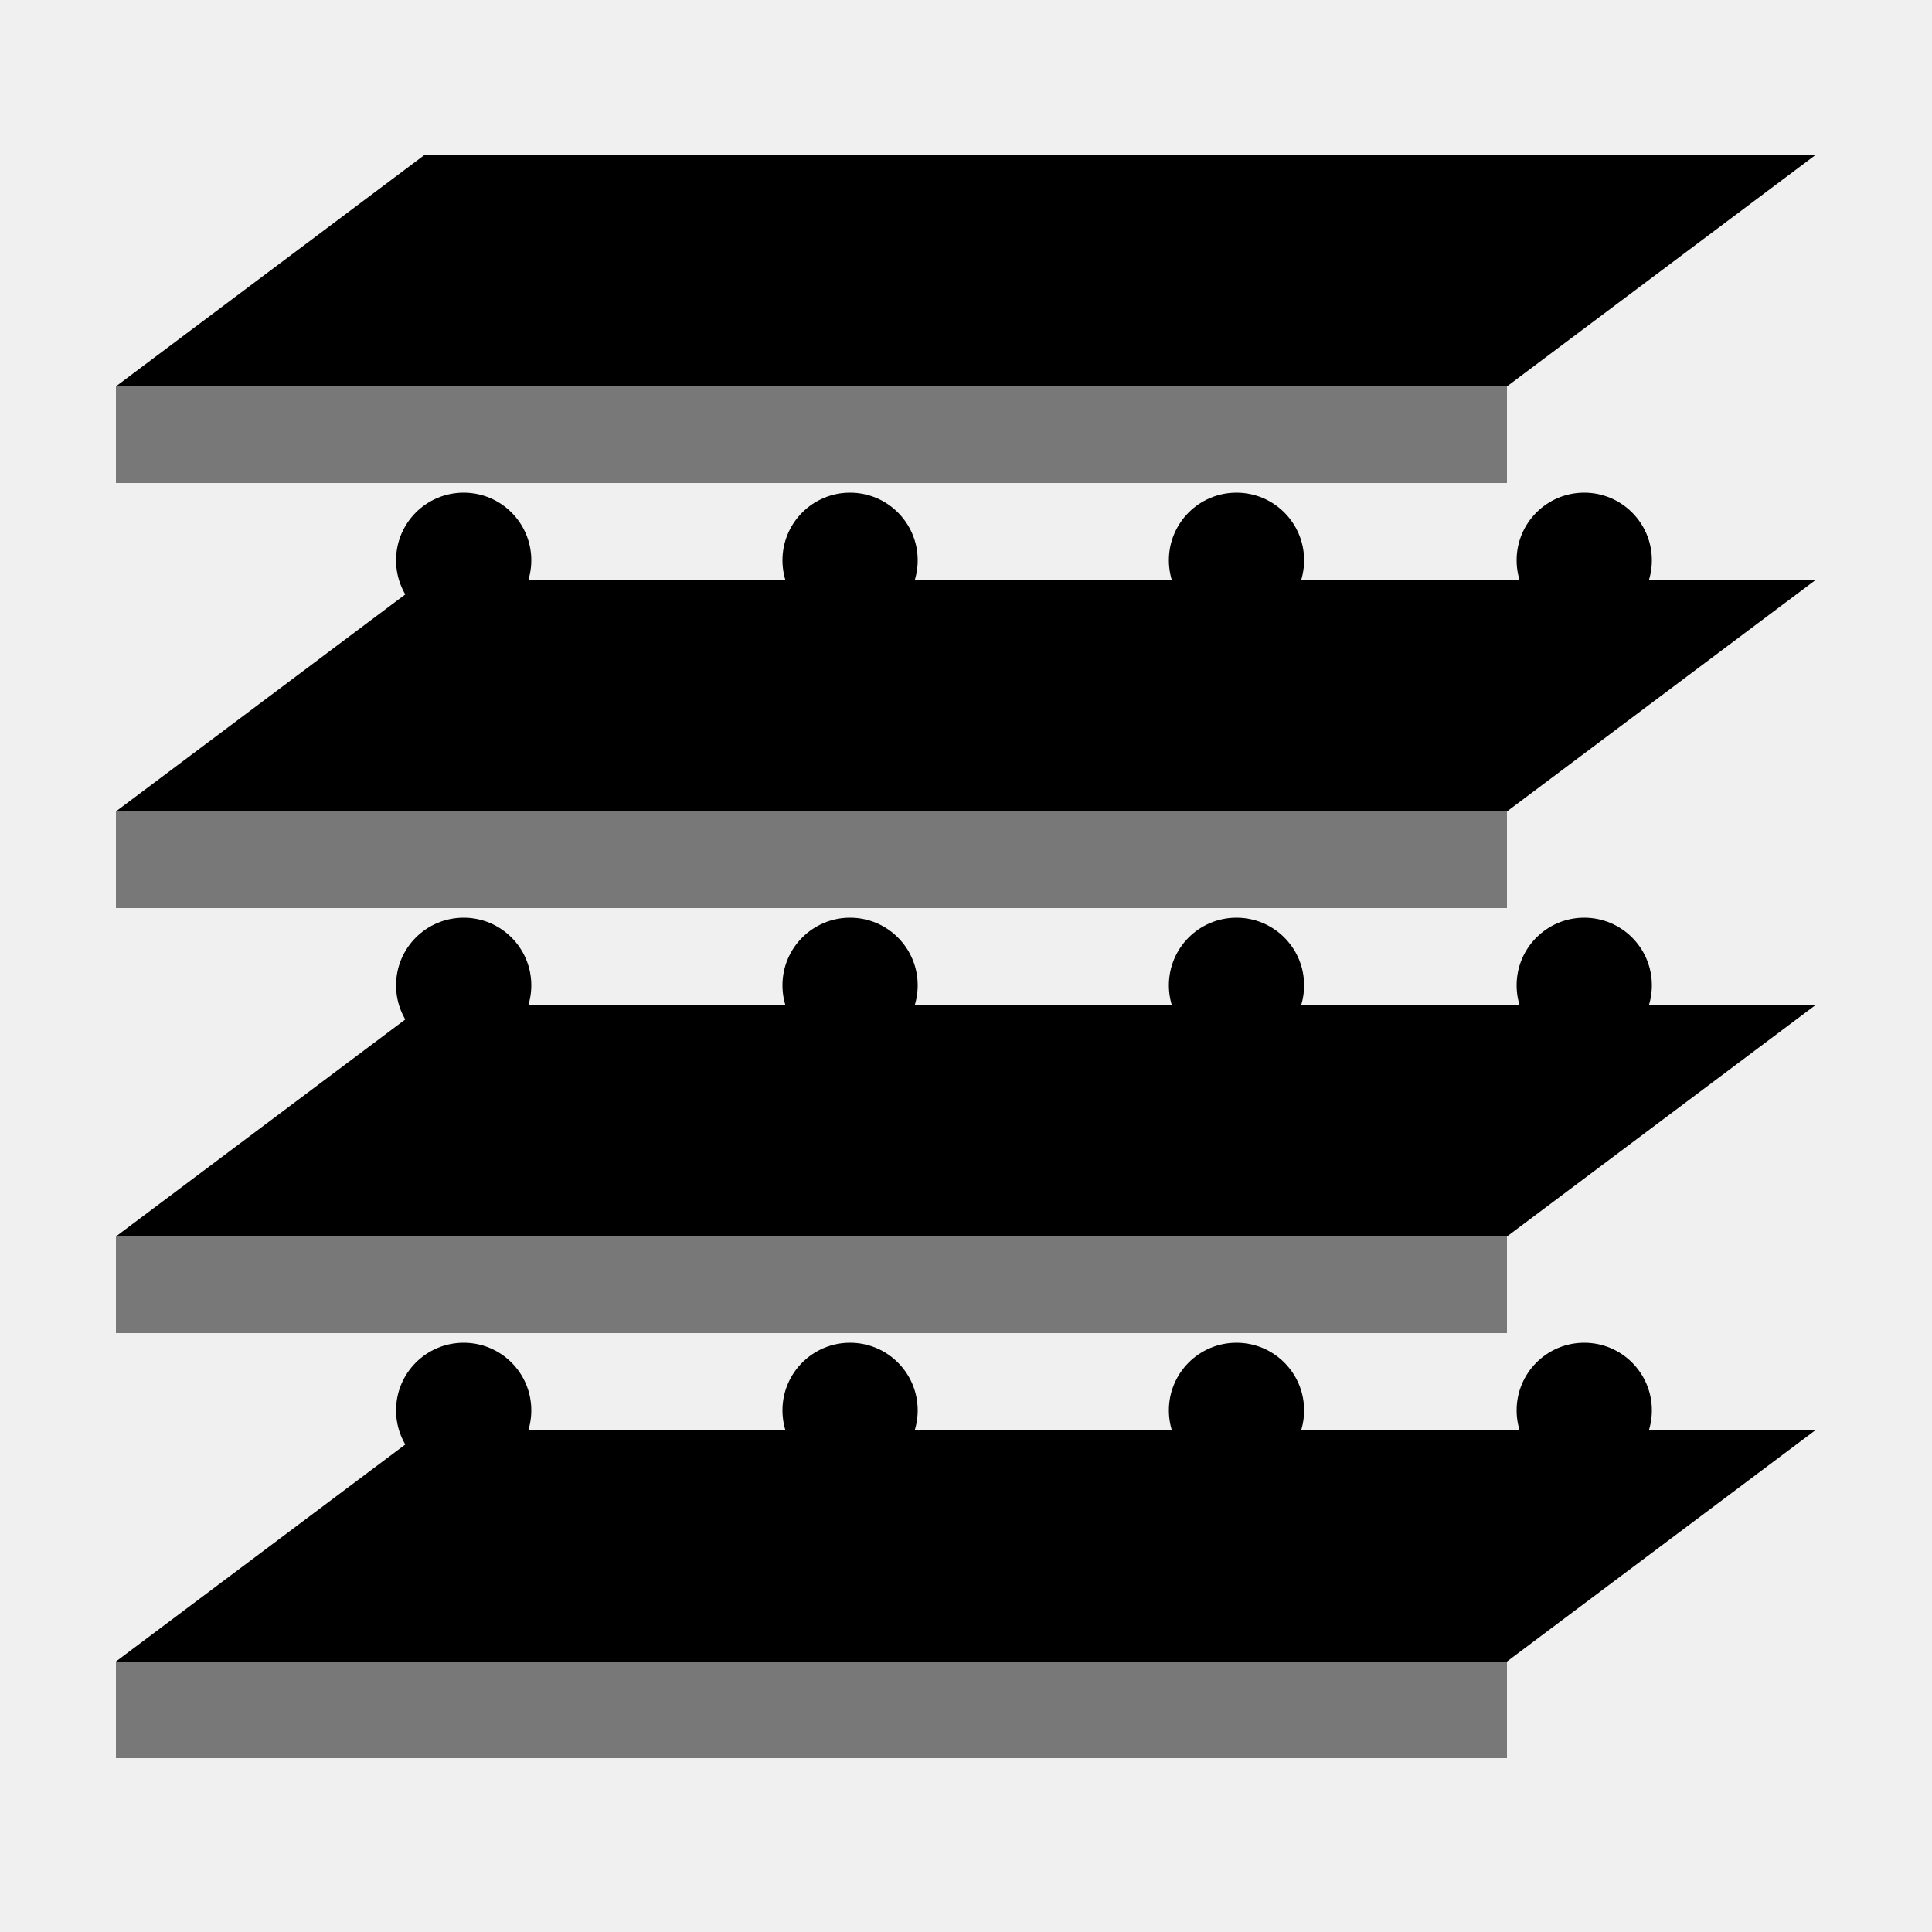
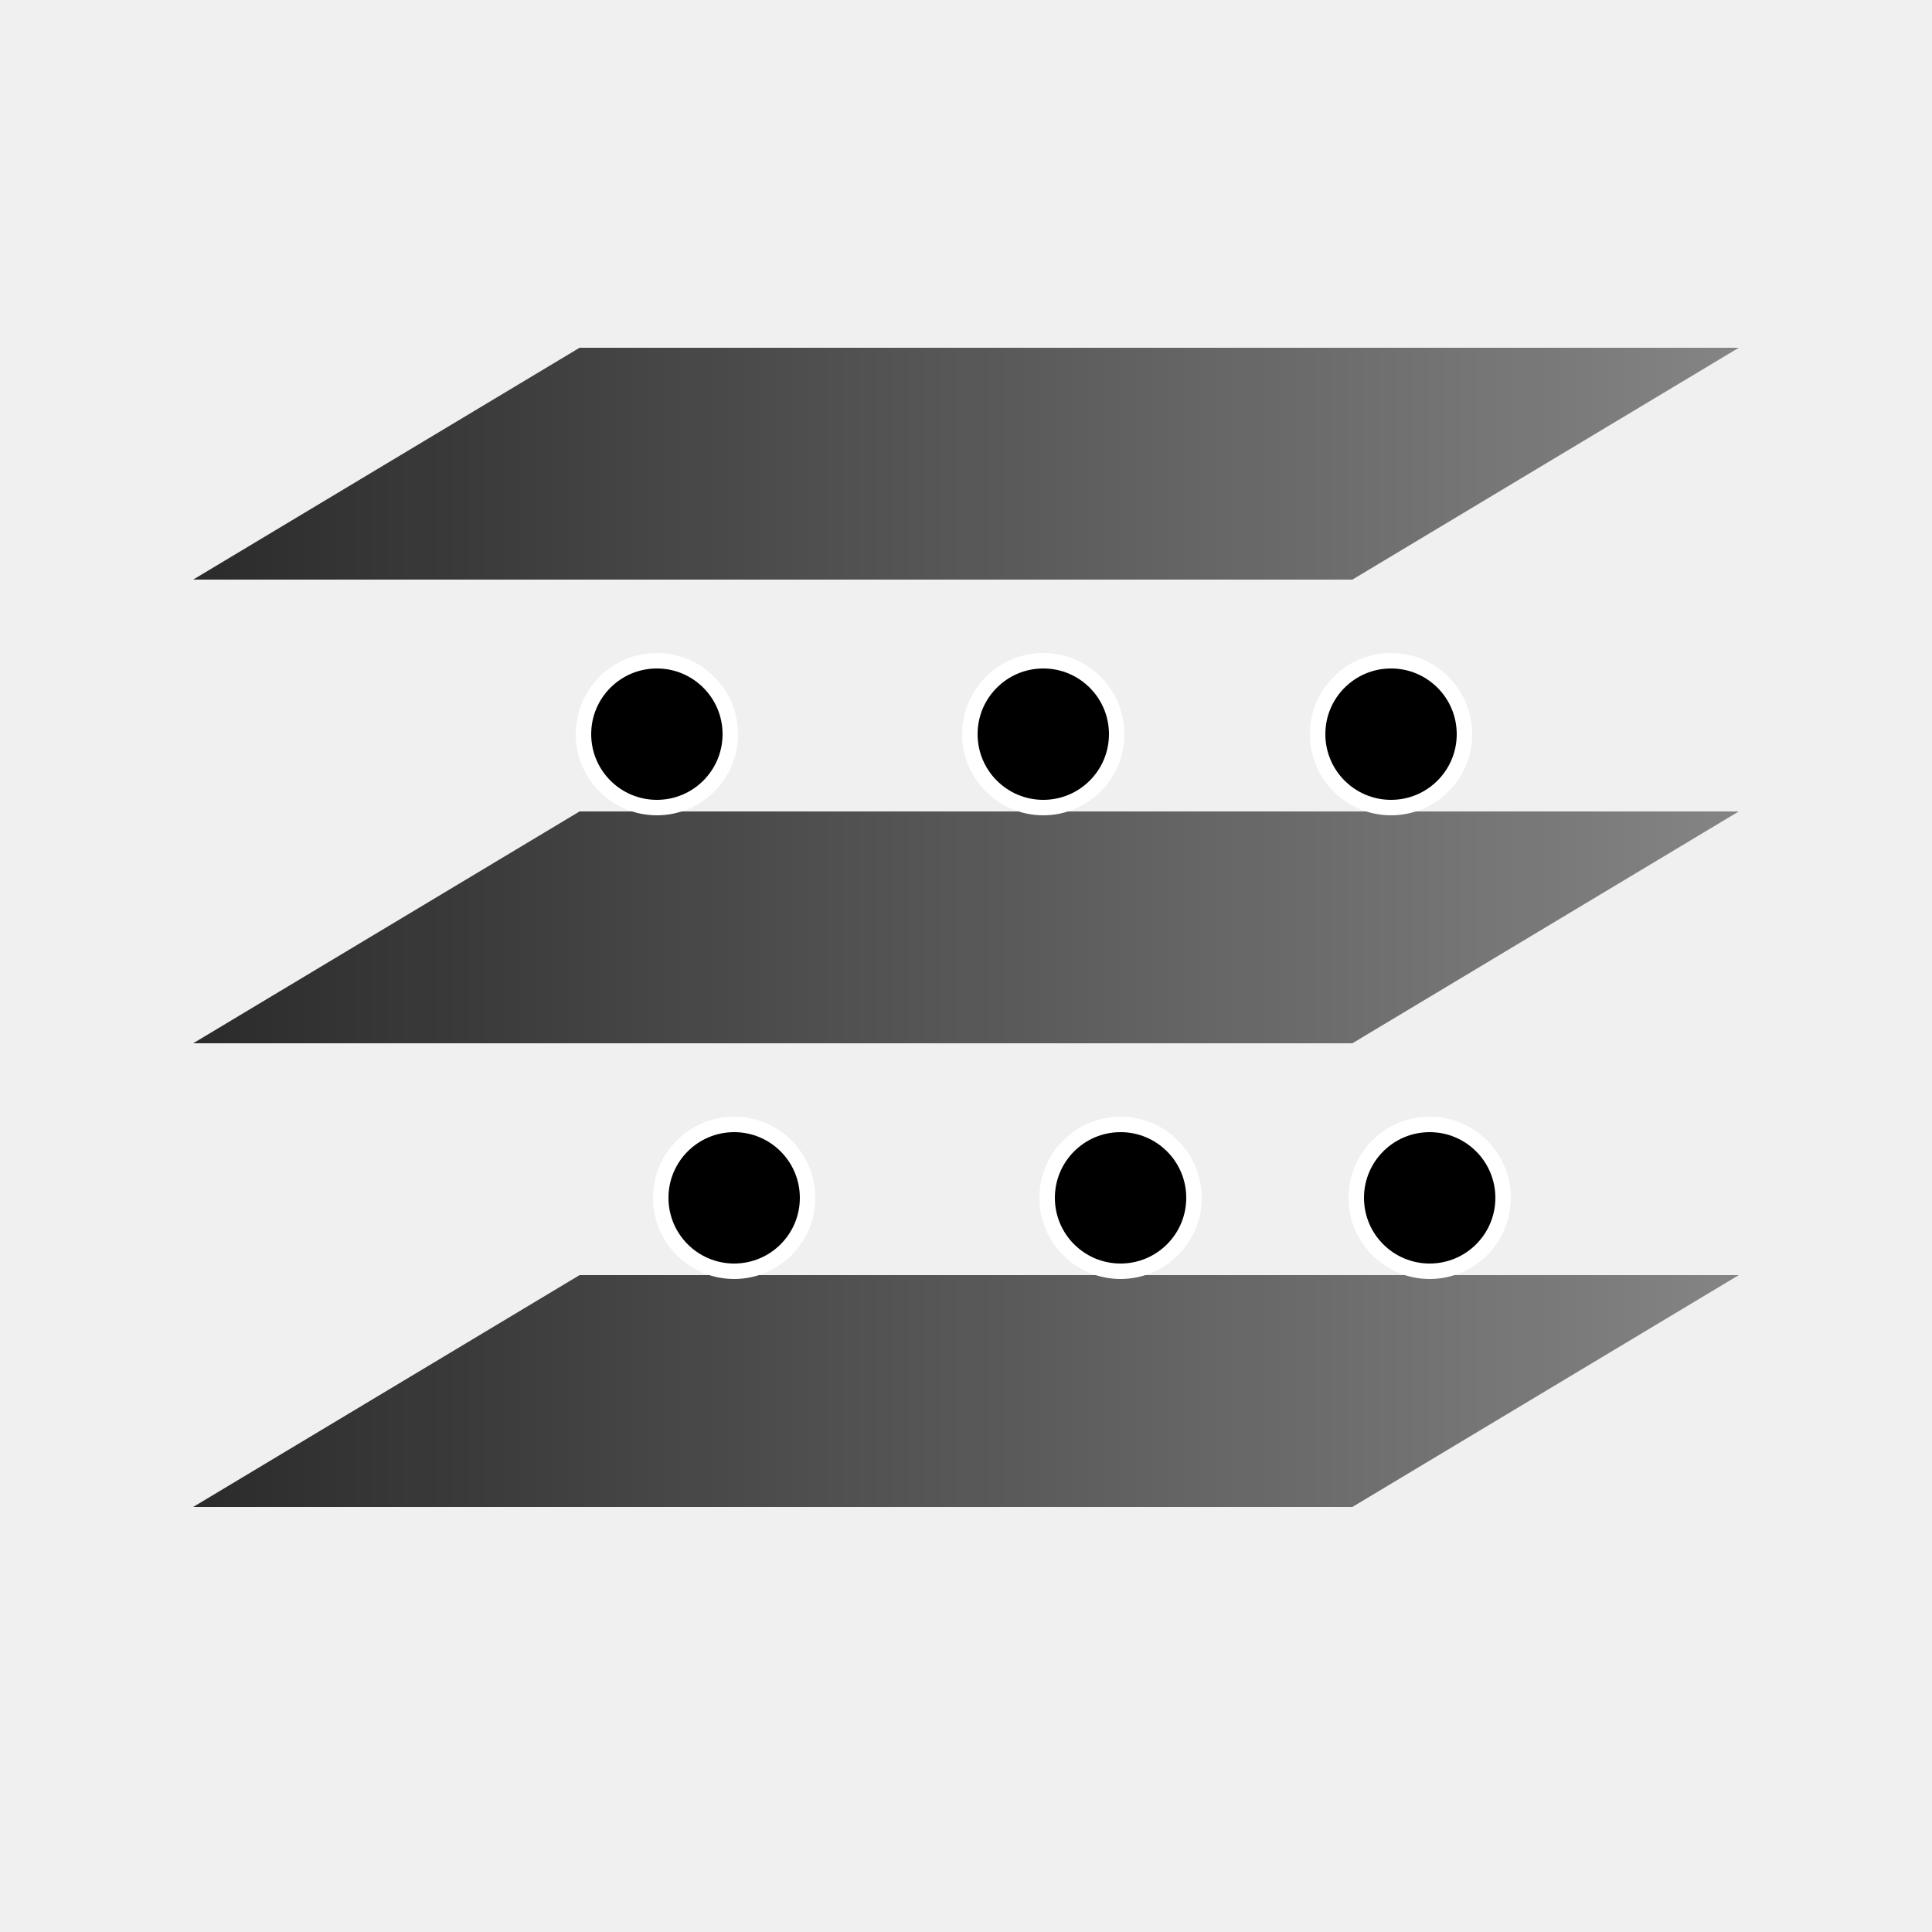
<svg xmlns="http://www.w3.org/2000/svg" viewBox="0 0 100 100">
+   <defs>
+     <linearGradient id="sh1" x1="0%" y1="0%" x2="100%" y2="0%">
+       <stop offset="0%" stop-color="@C1@" stop-opacity="0.82" />
+       <stop offset="100%" stop-color="@C1@" stop-opacity="0.45" />
+     </linearGradient>
+   </defs>
  <g stroke-linejoin="round" stroke-linecap="round">
-     <path d="M22,8 H94 L78,20 H6 Z" fill="@C1@" stroke="@C3@" stroke-width="3" />
-     <path d="M6,20 H78 V25 H6 Z" fill="@C3@" opacity="0.5" />
-     <circle cx="24" cy="29" r="3.5" fill="@C2@" />
-     <circle cx="44" cy="29" r="3.5" fill="@C2@" />
-     <circle cx="64" cy="29" r="3.5" fill="@C2@" />
-     <circle cx="82" cy="29" r="3.5" fill="@C2@" />
-     <path d="M22,30 H94 L78,42 H6 Z" fill="@C1@" stroke="@C3@" stroke-width="3" />
-     <path d="M6,42 H78 V47 H6 Z" fill="@C3@" opacity="0.5" />
-     <circle cx="24" cy="51" r="3.5" fill="@C2@" />
-     <circle cx="44" cy="51" r="3.5" fill="@C2@" />
-     <circle cx="64" cy="51" r="3.5" fill="@C2@" />
-     <circle cx="82" cy="51" r="3.5" fill="@C2@" />
-     <path d="M22,52 H94 L78,64 H6 Z" fill="@C1@" stroke="@C3@" stroke-width="3" />
-     <path d="M6,64 H78 V69 H6 Z" fill="@C3@" opacity="0.5" />
-     <circle cx="24" cy="73" r="3.5" fill="@C2@" />
-     <circle cx="44" cy="73" r="3.5" fill="@C2@" />
-     <circle cx="64" cy="73" r="3.5" fill="@C2@" />
-     <circle cx="82" cy="73" r="3.5" fill="@C2@" />
-     <path d="M22,74 H94 L78,86 H6 Z" fill="@C1@" stroke="@C3@" stroke-width="3" />
-     <path d="M6,86 H78 V91 H6 Z" fill="@C3@" opacity="0.5" />
+     <polygon points="10,78 30,66 90,66 70,78" fill="url(#sh1)" stroke="@C3@" stroke-width="1.4" />
+     <polygon points="10,54 30,42 90,42 70,54" fill="url(#sh1)" stroke="@C3@" stroke-width="1.4" />
+     <polygon points="10,30 30,18 90,18 70,30" fill="url(#sh1)" stroke="@C3@" stroke-width="1.4" />
+     <circle cx="34" cy="38" r="3.8" fill="@C2@" stroke="#FFFFFF" stroke-width="0.8" />
+     <circle cx="54" cy="38" r="3.8" fill="@C2@" stroke="#FFFFFF" stroke-width="0.8" />
+     <circle cx="72" cy="38" r="3.8" fill="@C2@" stroke="#FFFFFF" stroke-width="0.8" />
+     <circle cx="38" cy="62" r="3.8" fill="@C2@" stroke="#FFFFFF" stroke-width="0.8" />
+     <circle cx="58" cy="62" r="3.8" fill="@C2@" stroke="#FFFFFF" stroke-width="0.8" />
+     <circle cx="74" cy="62" r="3.8" fill="@C2@" stroke="#FFFFFF" stroke-width="0.8" />
  </g>
</svg>
